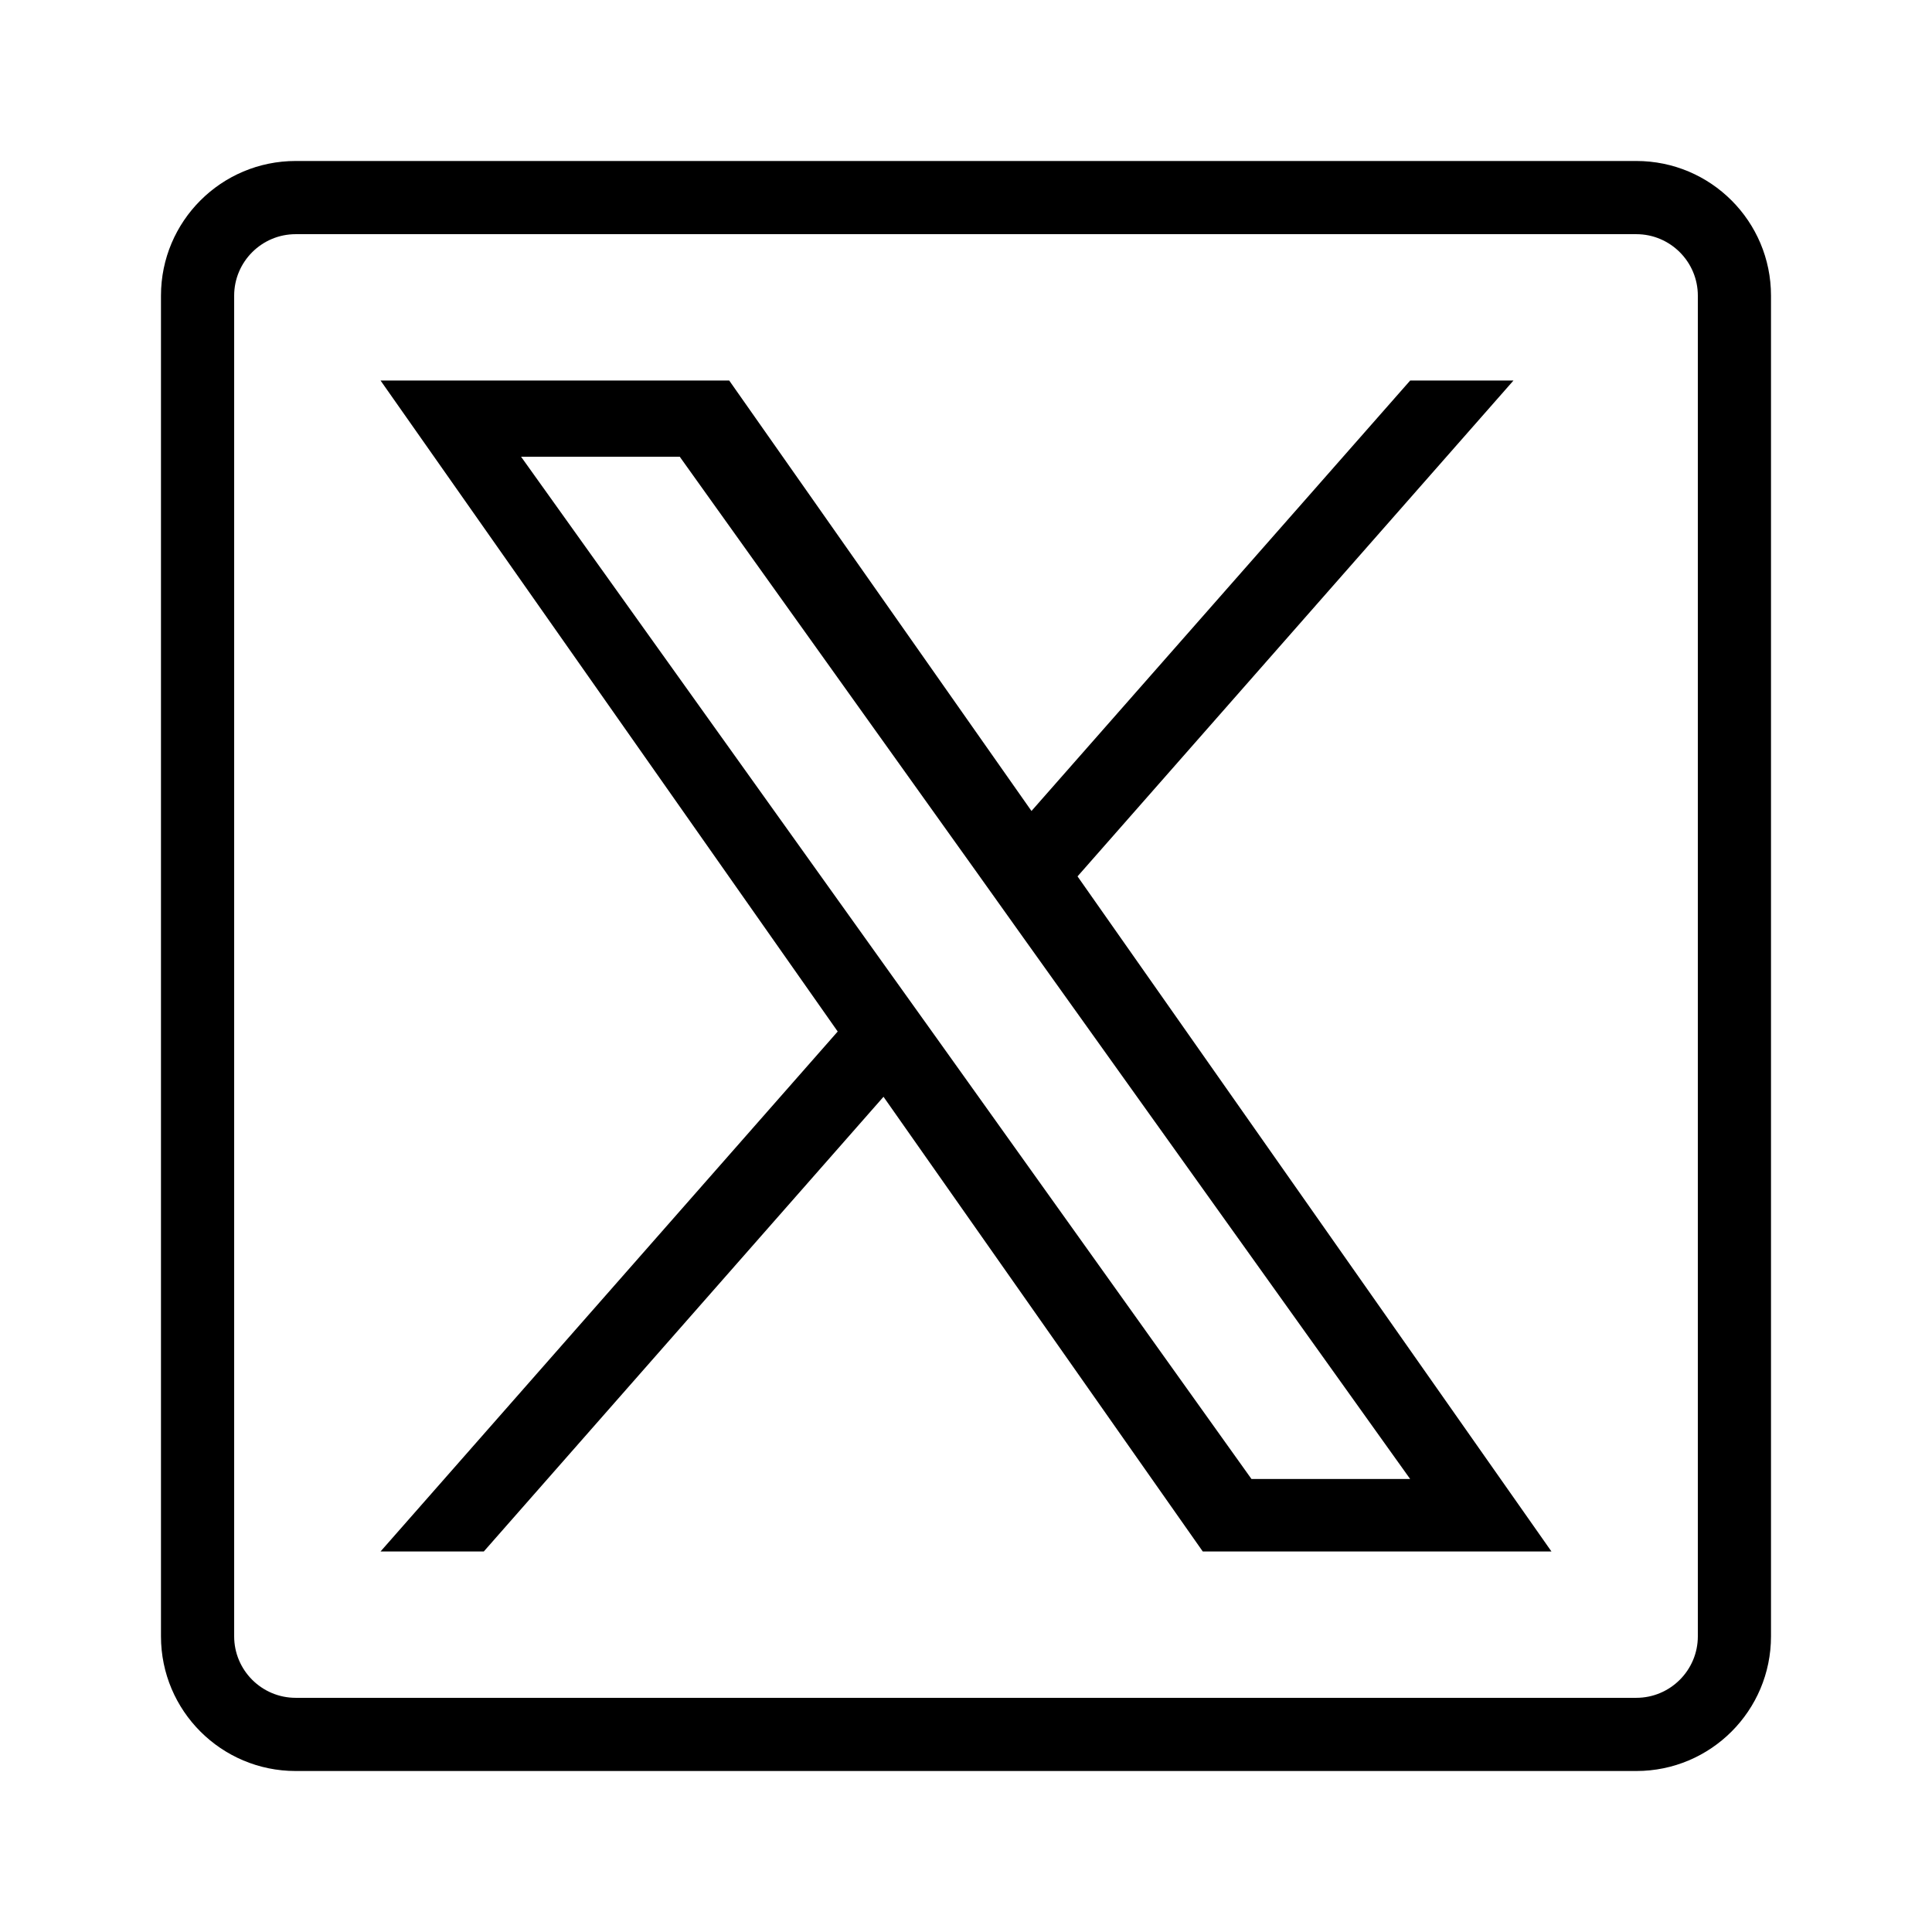
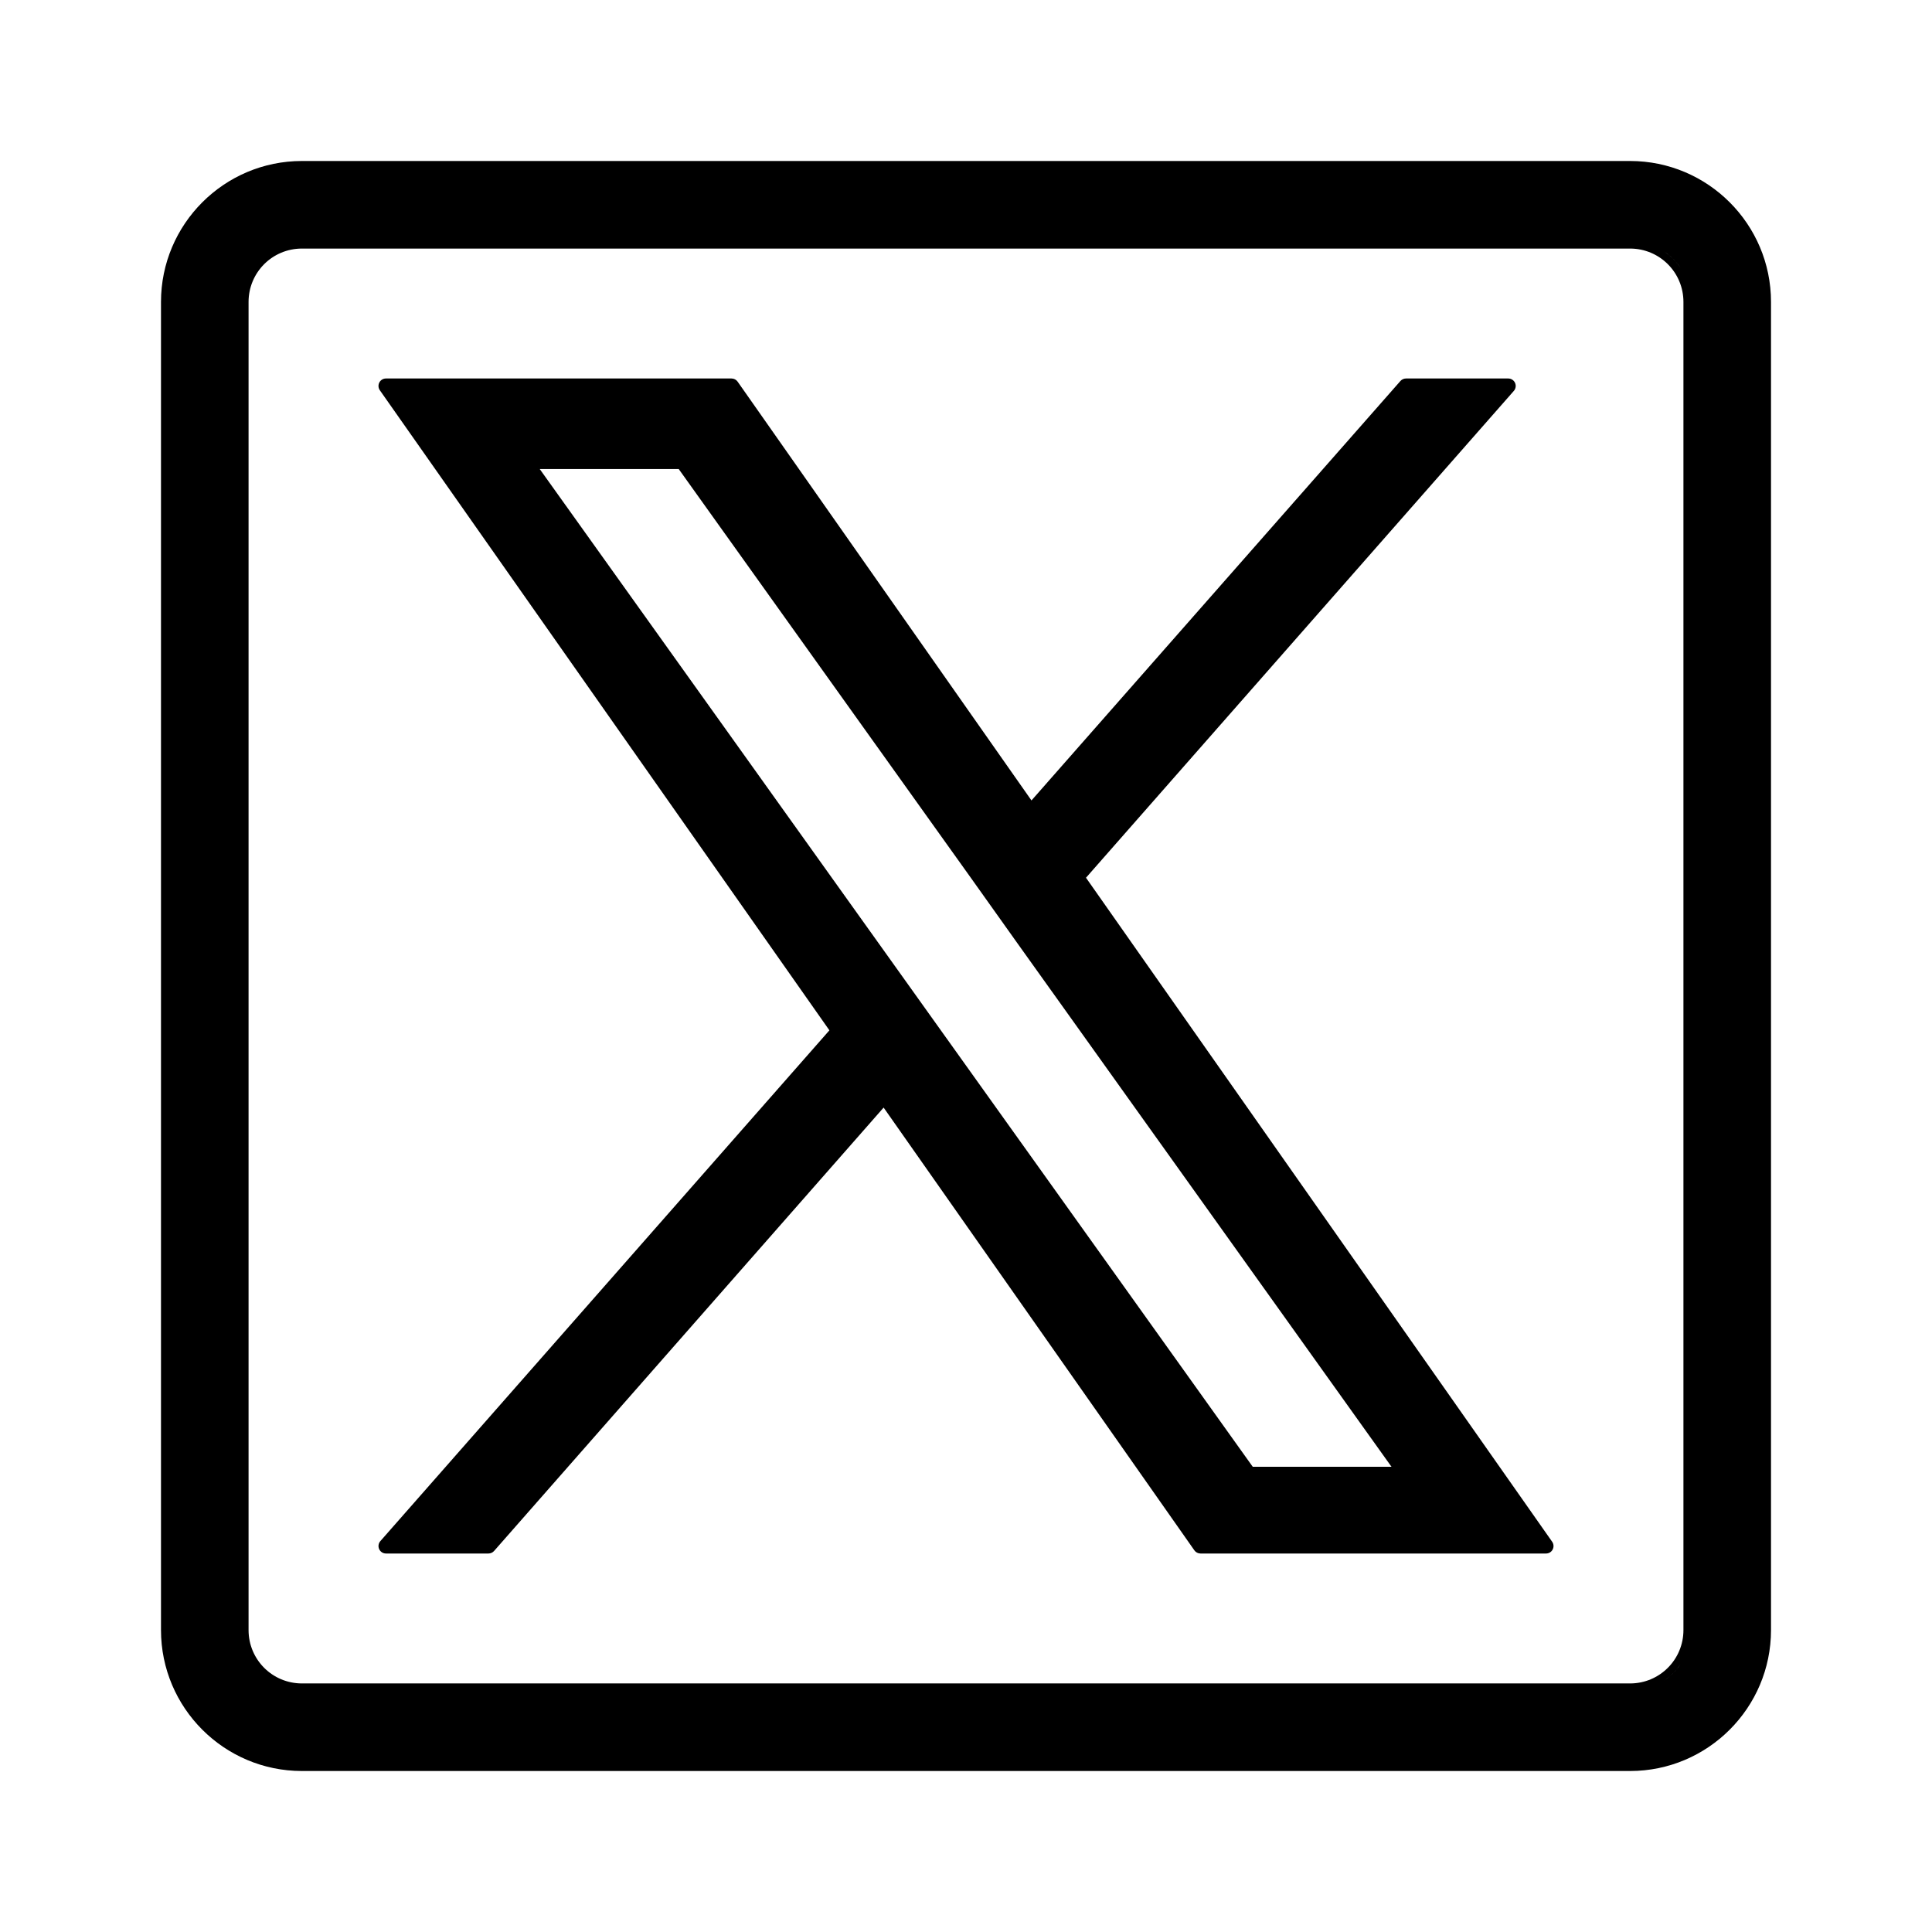
<svg xmlns="http://www.w3.org/2000/svg" viewBox="0 0 64 64" fill="none">
-   <g transform="matrix(0.9091 0 0 0.9091 2.9088 2.9092)">
-     <path d="M56.426 5.333C57.661 5.333 58.667 6.338 58.667 7.573V56.426C58.667 57.661 57.661 58.666 56.426 58.666H7.574C6.338 58.666 5.333 57.661 5.333 56.426V7.573C5.333 6.338 6.338 5.333 7.574 5.333H56.426ZM56.426 2.666H7.574C4.864 2.666 2.666 4.863 2.666 7.573V56.426C2.666 59.136 4.864 61.333 7.574 61.333H56.426C59.136 61.333 61.333 59.136 61.333 56.426V7.573C61.333 4.863 59.136 2.666 56.426 2.666Z" fill="currentColor" />
-     <path d="M36.064 28.734L51.949 10.666H48.185L34.386 26.351L23.372 10.666H10.667L27.325 34.387L10.667 53.333H14.430L28.994 36.765L40.627 53.333H53.333L36.064 28.734ZM30.907 34.595L29.217 32.232L15.788 13.443H21.570L32.410 28.612L34.094 30.975L48.184 50.692H42.402L30.907 34.595Z" fill="currentColor" />
-   </g>
+   <path fill-rule="evenodd" clip-rule="evenodd" d="M24.232 12.538C24.313 12.538 24.389 12.577 24.435 12.643L34.169 26.516L46.39 12.622C46.437 12.569 46.505 12.538 46.576 12.538H49.963C50.06 12.538 50.148 12.595 50.188 12.684C50.228 12.772 50.212 12.876 50.148 12.949L35.975 29.076L51.417 51.072C51.47 51.148 51.477 51.247 51.434 51.329C51.392 51.411 51.307 51.462 51.215 51.462H39.768C39.687 51.462 39.611 51.423 39.565 51.357L29.271 36.69L16.367 51.378C16.32 51.431 16.252 51.462 16.181 51.462H12.785C12.688 51.462 12.6 51.405 12.56 51.316C12.52 51.228 12.536 51.124 12.6 51.051L27.475 34.131L12.583 12.928C12.53 12.852 12.523 12.753 12.566 12.671C12.608 12.589 12.693 12.538 12.785 12.538H24.232ZM41.499 48.589H46.095L33.685 31.221L32.172 29.095L22.483 15.537H17.879L41.499 48.589Z" fill="currentColor" />
+   <path fill-rule="evenodd" clip-rule="evenodd" d="M53.997 5.333C56.574 5.333 58.667 7.426 58.667 10.003V53.997C58.667 56.574 56.574 58.667 53.997 58.667H10.003C7.426 58.667 5.333 56.574 5.333 53.997V10.003C5.333 7.426 7.426 5.333 10.003 5.333H53.997ZM10.003 8.234C9.023 8.234 8.234 9.023 8.234 10.003V53.997C8.234 54.977 9.023 55.766 10.003 55.766H53.997C54.977 55.766 55.766 54.977 55.766 53.997V10.003C55.766 9.023 54.977 8.234 53.997 8.234H10.003ZM55.554 55.281C55.431 55.43 55.287 55.562 55.126 55.671L55.282 55.554C55.431 55.431 55.562 55.287 55.67 55.126L55.554 55.281ZM55.281 8.446C55.43 8.569 55.562 8.713 55.67 8.874L55.554 8.718C55.431 8.569 55.287 8.438 55.126 8.329L55.281 8.446ZM9.503 5.61C9.519 5.608 9.535 5.606 9.551 5.604L9.558 5.603C9.54 5.605 9.521 5.608 9.503 5.61Z" fill="currentColor" />
</svg>
